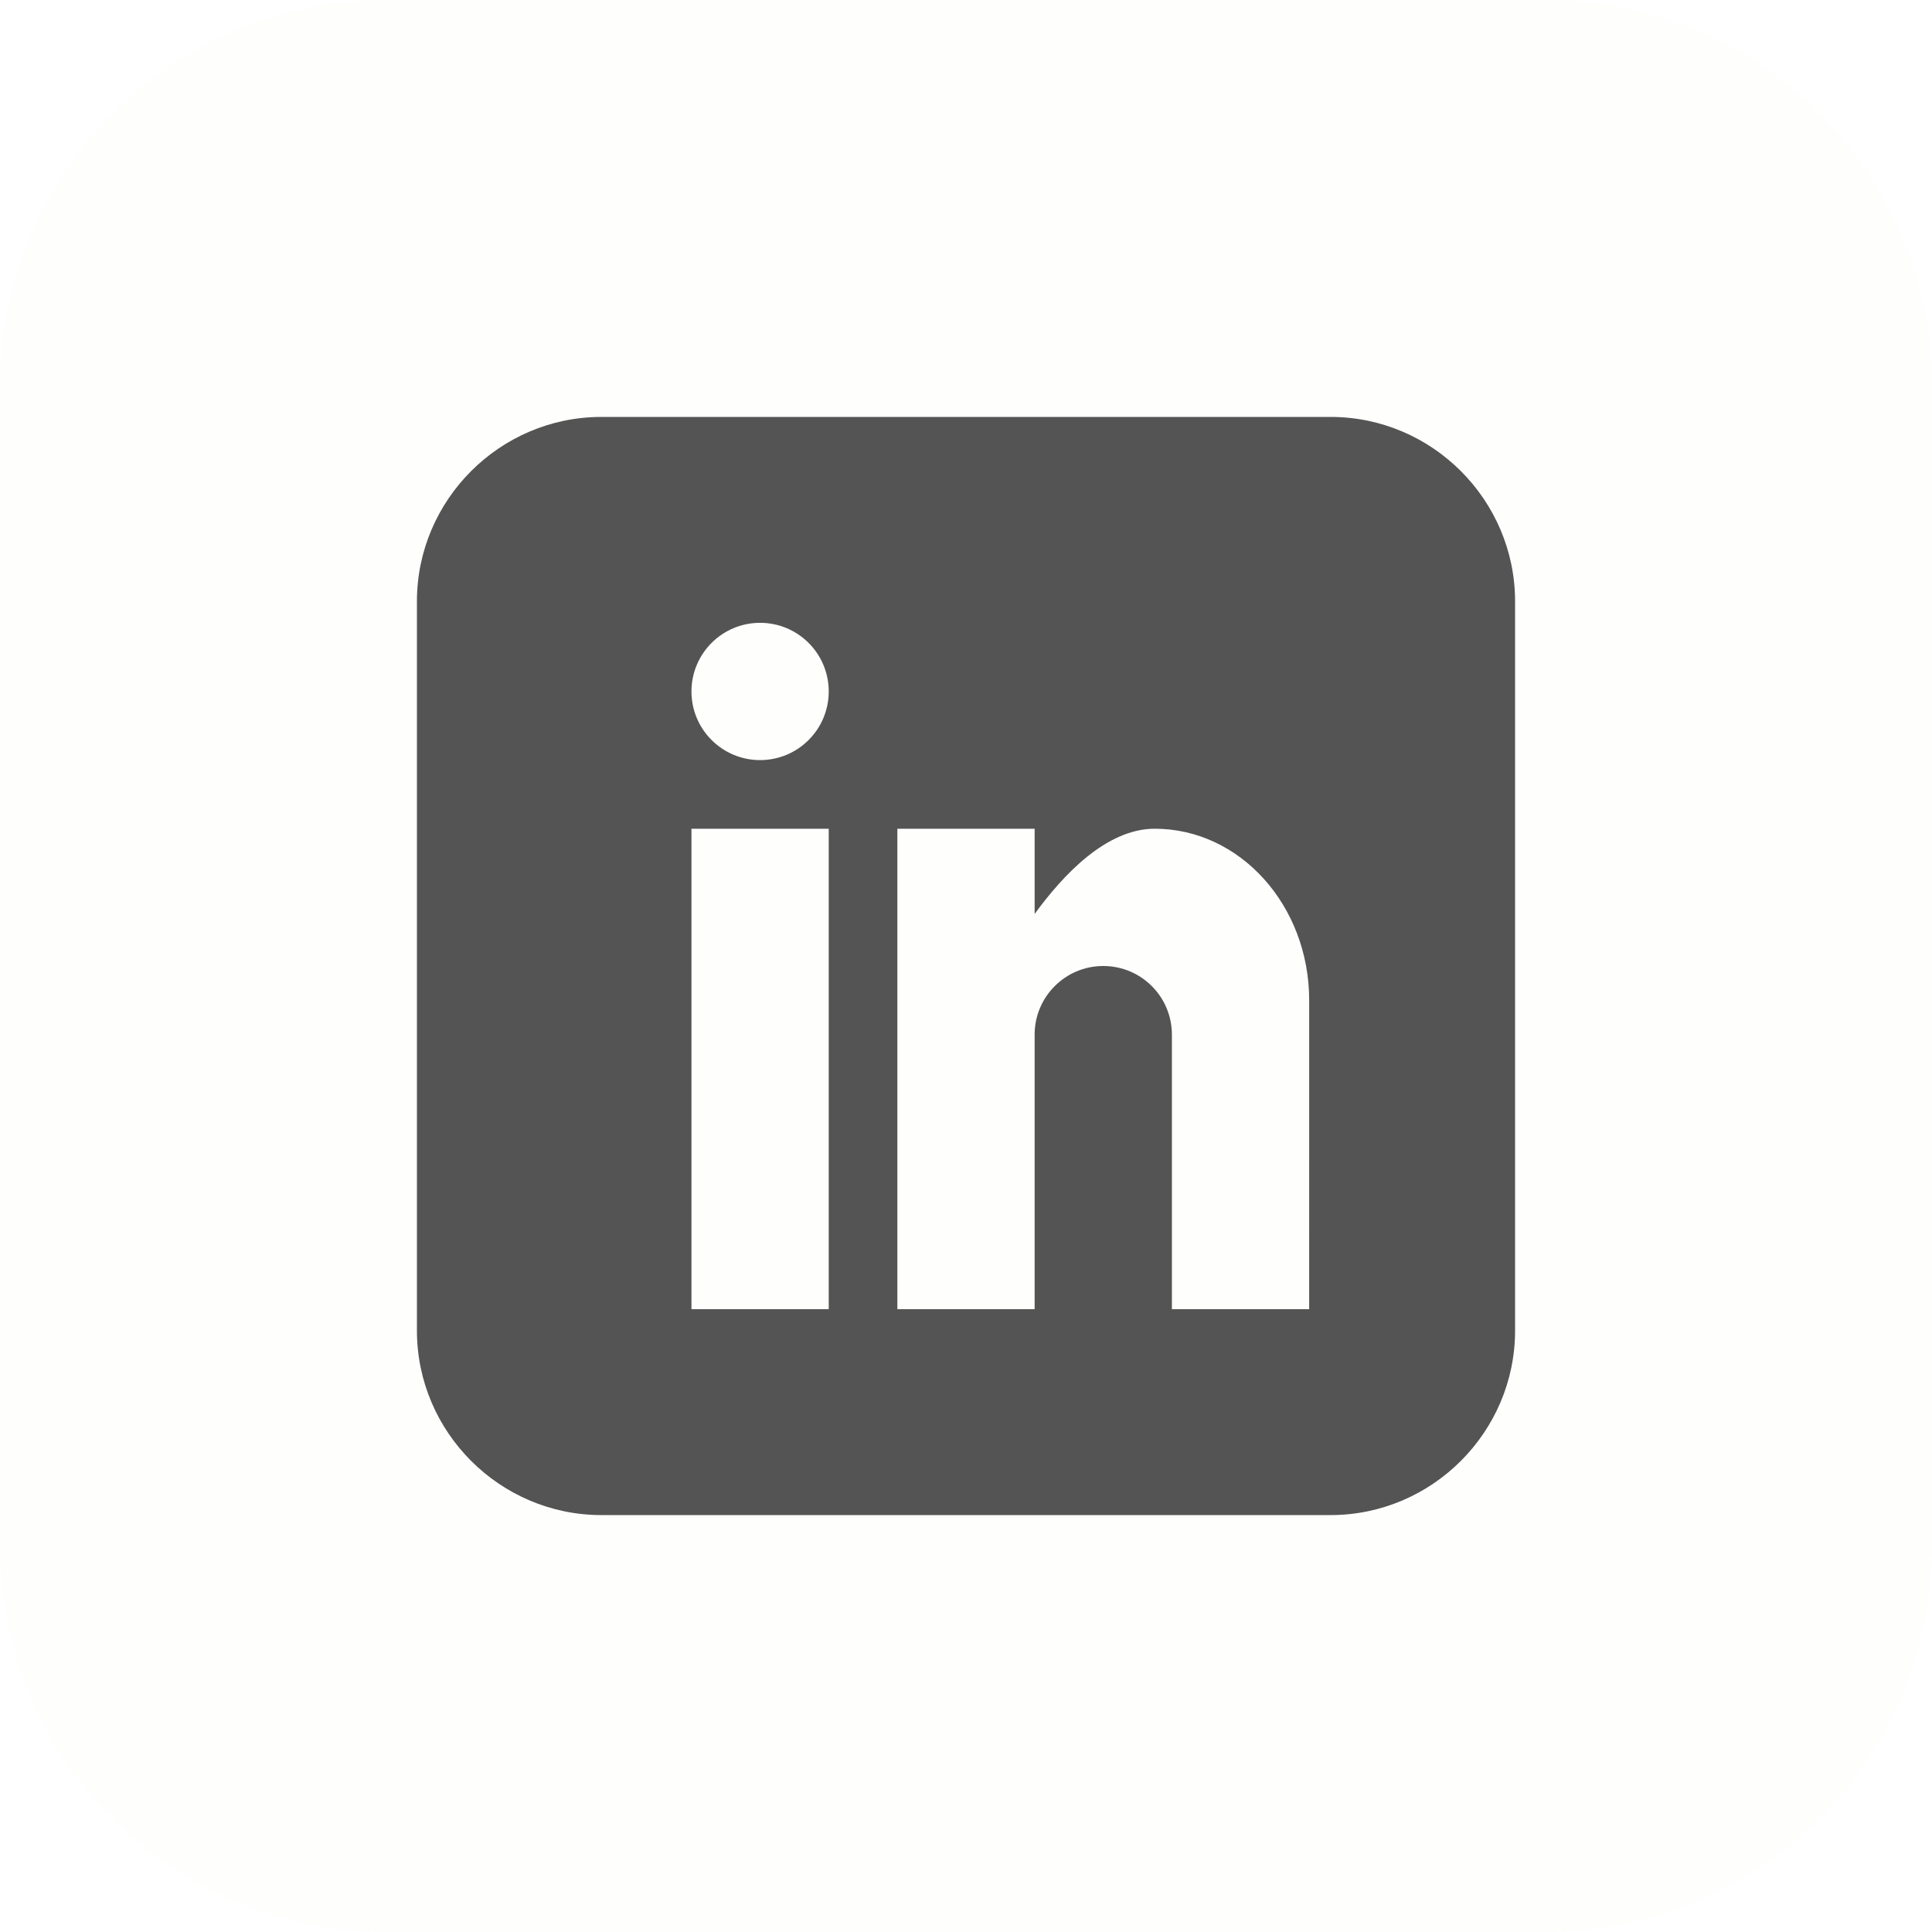
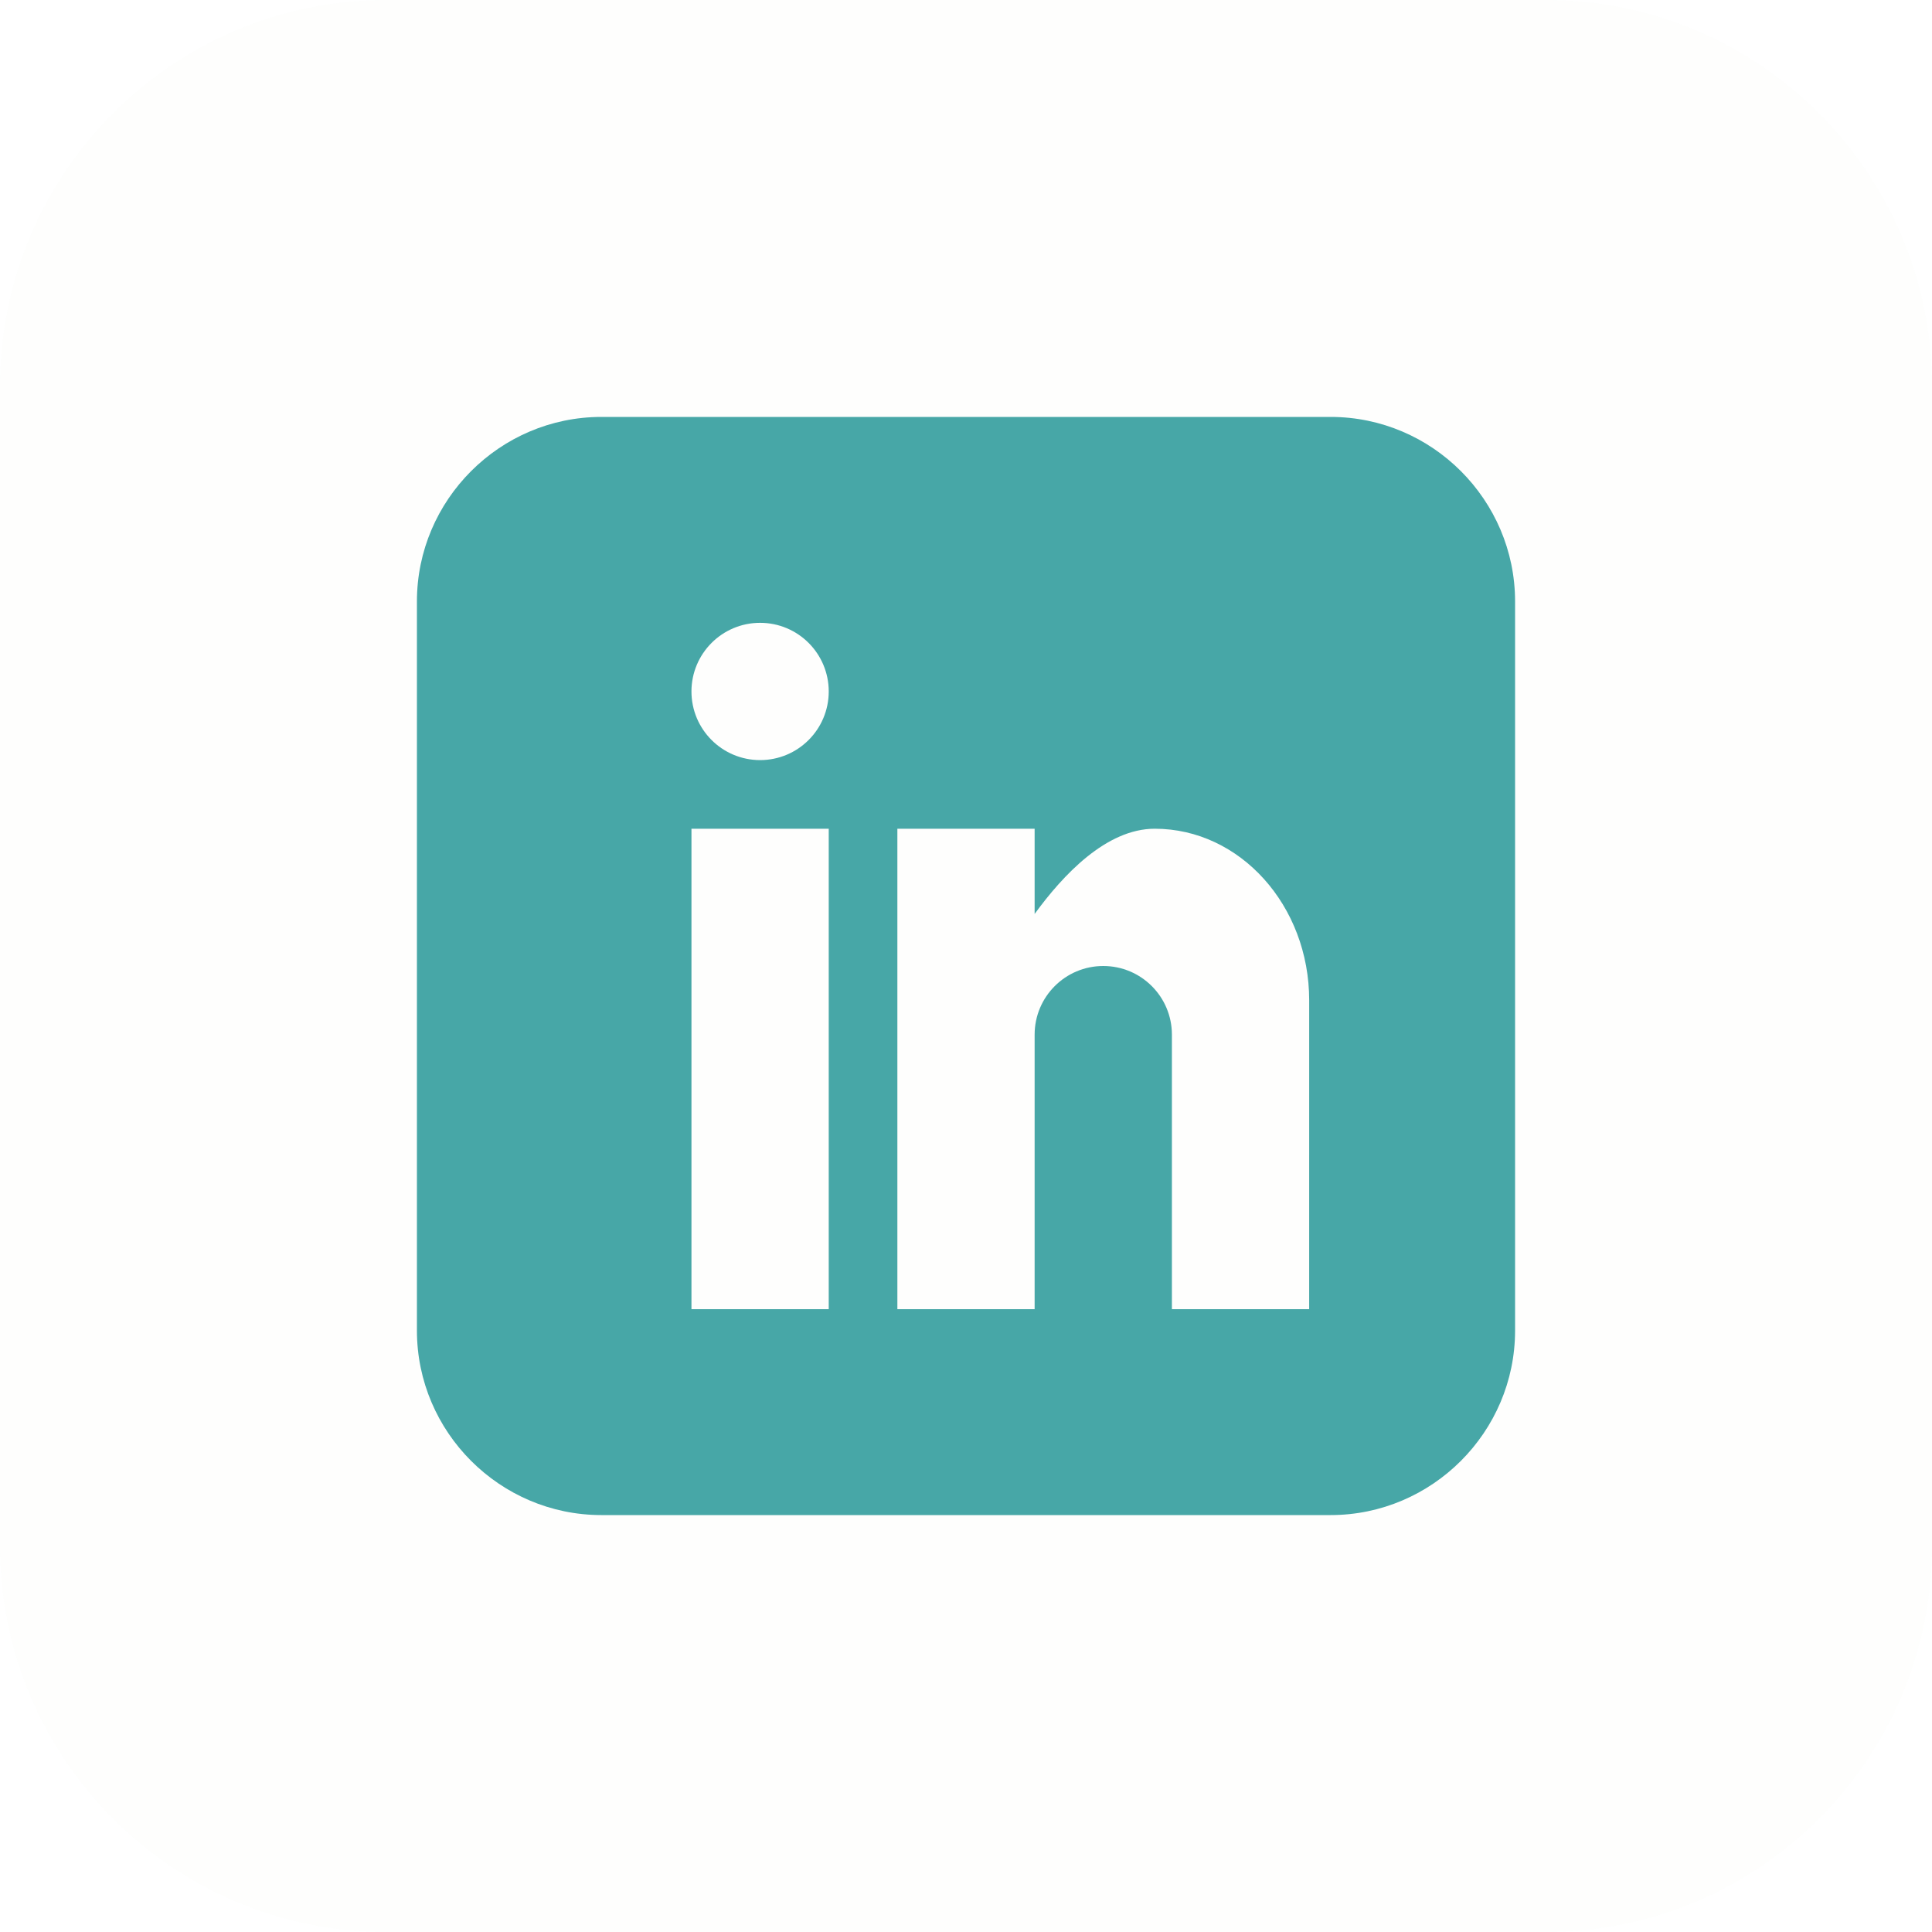
<svg xmlns="http://www.w3.org/2000/svg" id="linkedin" class="custom-icon" version="1.1" viewBox="0 0 100 100" style="height: 100px; width: 100px;">
  <rect class="outer-shape" x="0" y="0" width="100" height="100" rx="20" ry="20" style="opacity: 0.01; fill: rgb(72, 131, 0);" />
-   <path class="inner-shape" style="opacity: 0.94; fill: rgb(73, 73, 73);" transform="translate(21,21) scale(0.58)" d="M82.539,1H17.461C8.408,1,1,8.408,1,17.461v65.078C1,91.592,8.408,99,17.461,99h65.078C91.592,99,99,91.592,99,82.539 V17.461C99,8.408,91.592,1,82.539,1z M37.75,80.625H25.5V37.75h12.25V80.625z M31.625,31.625c-3.383,0-6.125-2.742-6.125-6.125 s2.742-6.125,6.125-6.125s6.125,2.742,6.125,6.125S35.008,31.625,31.625,31.625z M80.625,80.625h-12.25v-24.5 c0-3.383-2.742-6.125-6.125-6.125s-6.125,2.742-6.125,6.125v24.5h-12.25V37.75h12.25v7.606c2.526-3.47,6.389-7.606,10.719-7.606 c7.612,0,13.782,6.856,13.782,15.312L80.625,80.625L80.625,80.625z" />
+   <path class="inner-shape" style="opacity: 0.94; fill: rgb(60,162,162);" transform="translate(21,21) scale(0.58)" d="M82.539,1H17.461C8.408,1,1,8.408,1,17.461v65.078C1,91.592,8.408,99,17.461,99h65.078C91.592,99,99,91.592,99,82.539 V17.461C99,8.408,91.592,1,82.539,1z M37.75,80.625H25.5V37.75h12.25V80.625z M31.625,31.625c-3.383,0-6.125-2.742-6.125-6.125 s2.742-6.125,6.125-6.125s6.125,2.742,6.125,6.125S35.008,31.625,31.625,31.625z M80.625,80.625h-12.25v-24.5 c0-3.383-2.742-6.125-6.125-6.125s-6.125,2.742-6.125,6.125v24.5h-12.25V37.75h12.25v7.606c2.526-3.47,6.389-7.606,10.719-7.606 c7.612,0,13.782,6.856,13.782,15.312L80.625,80.625L80.625,80.625z" />
</svg>
